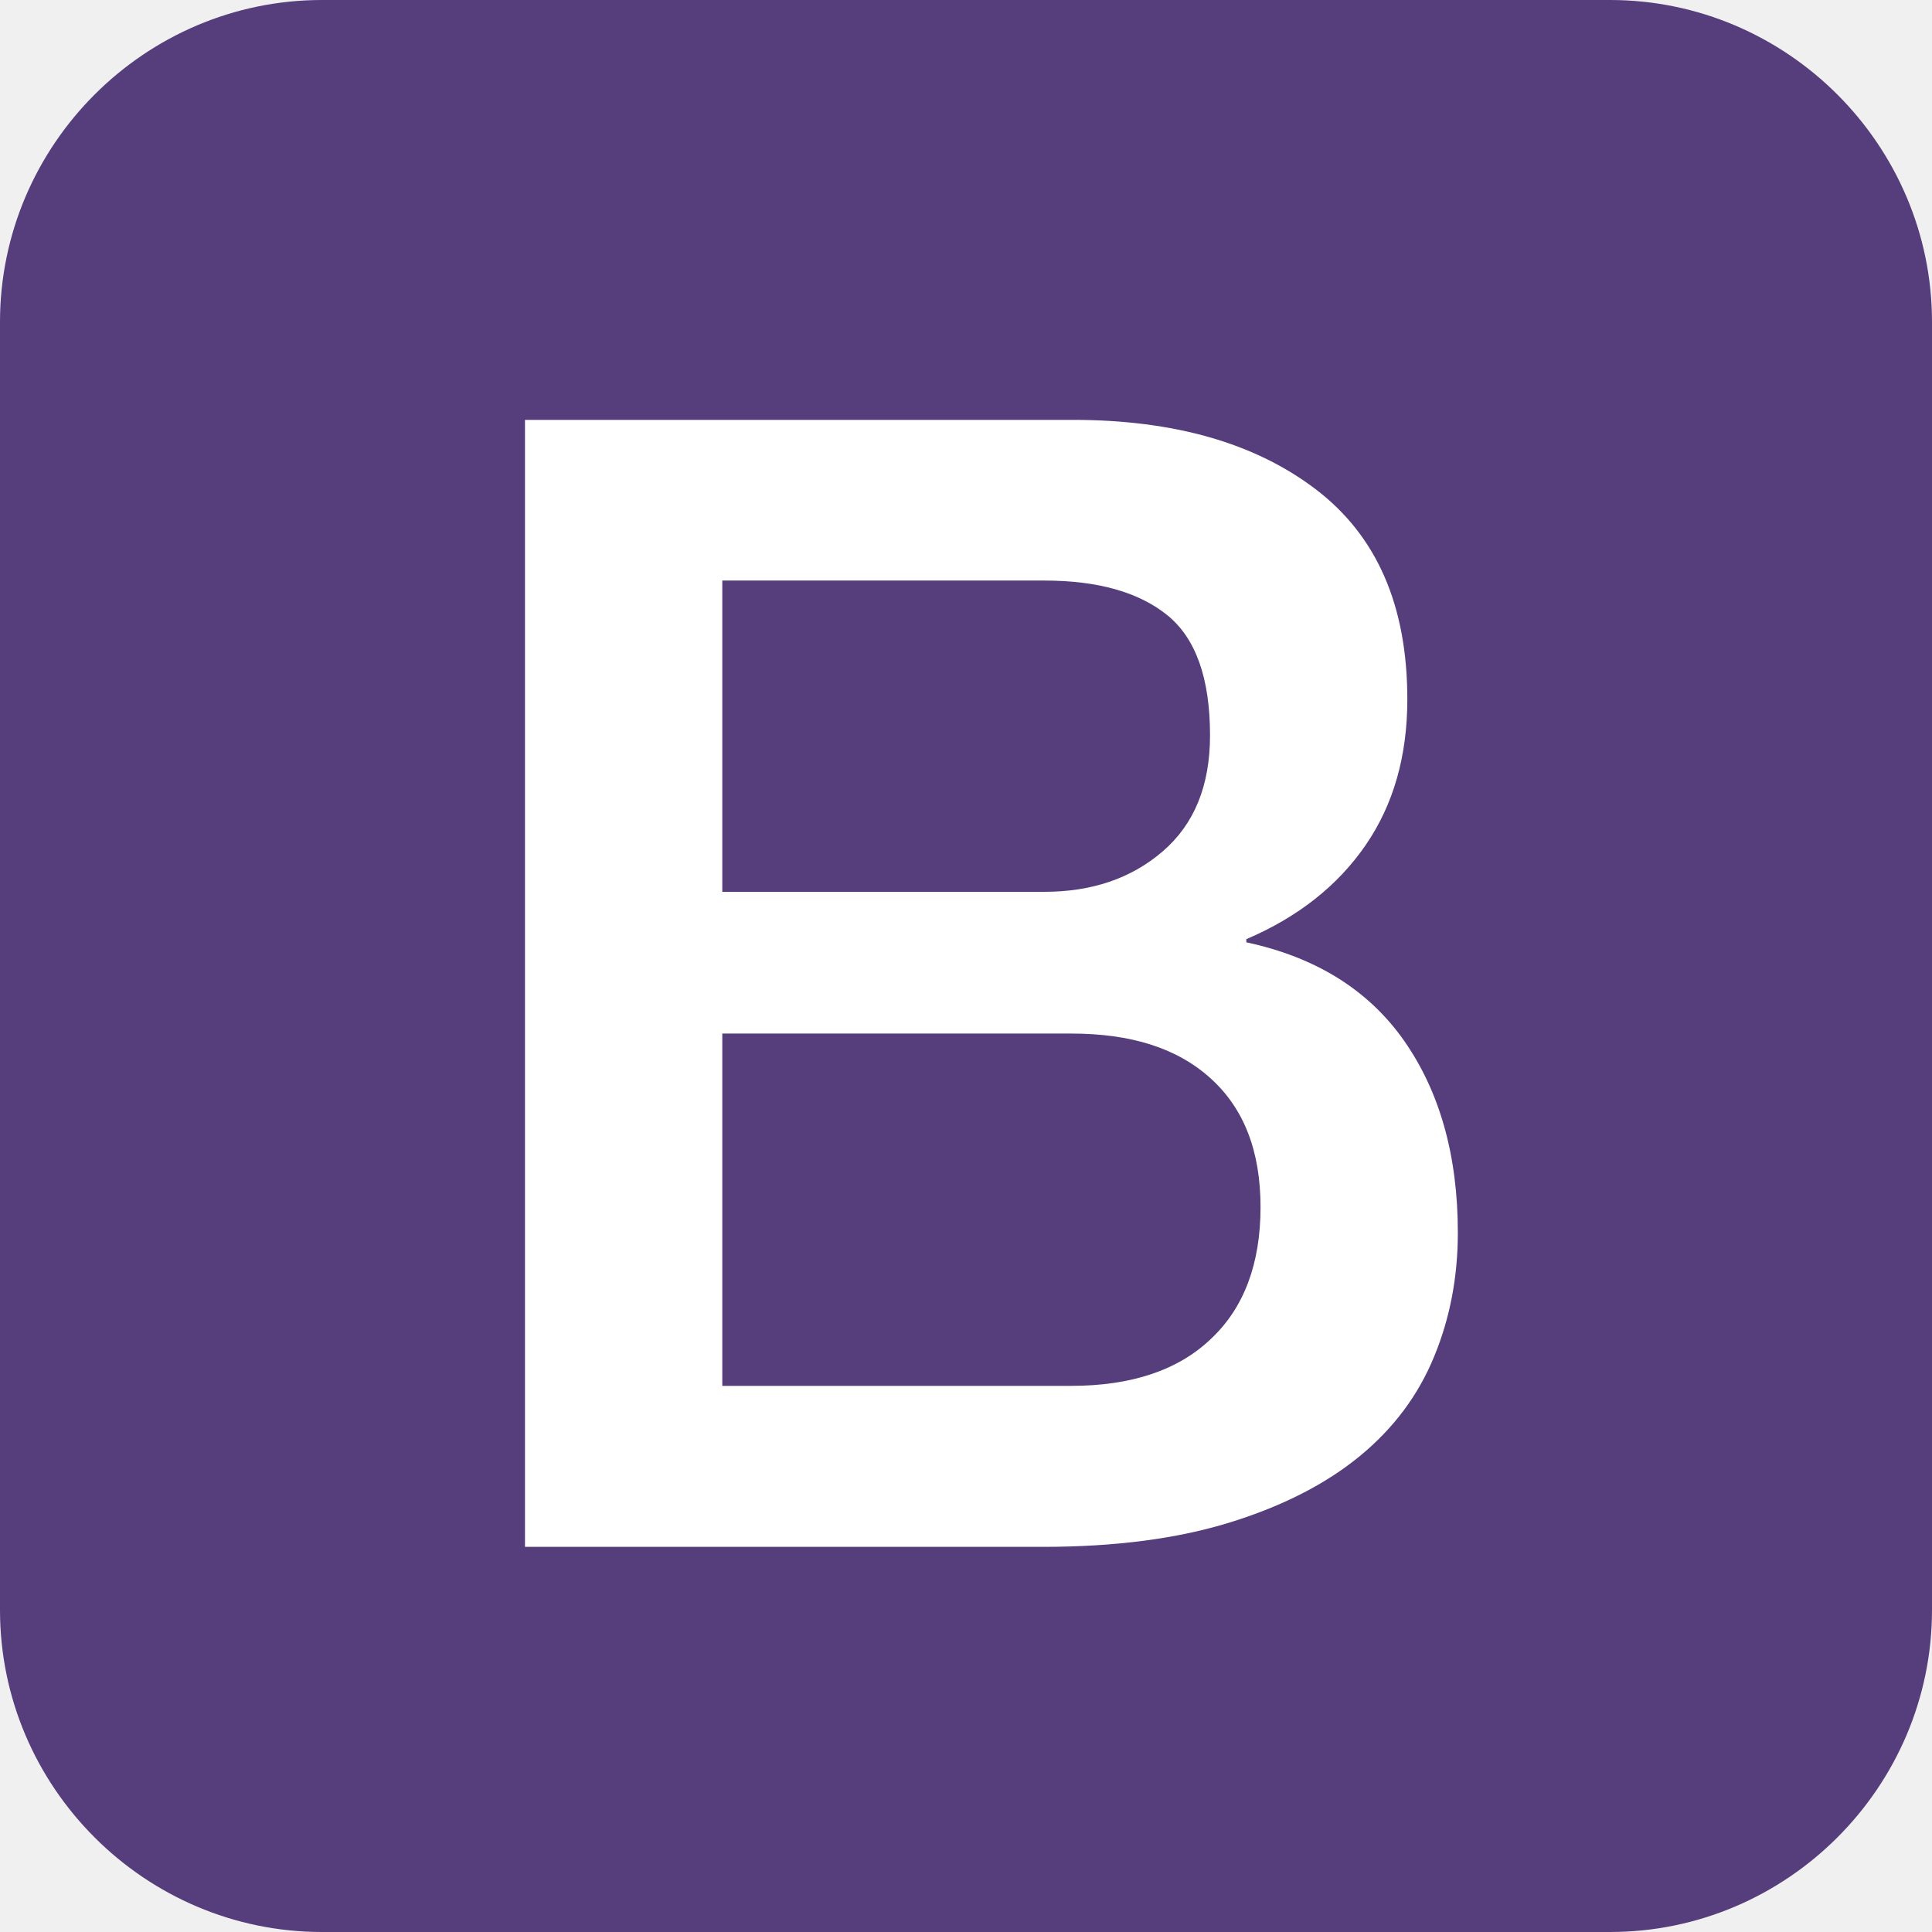
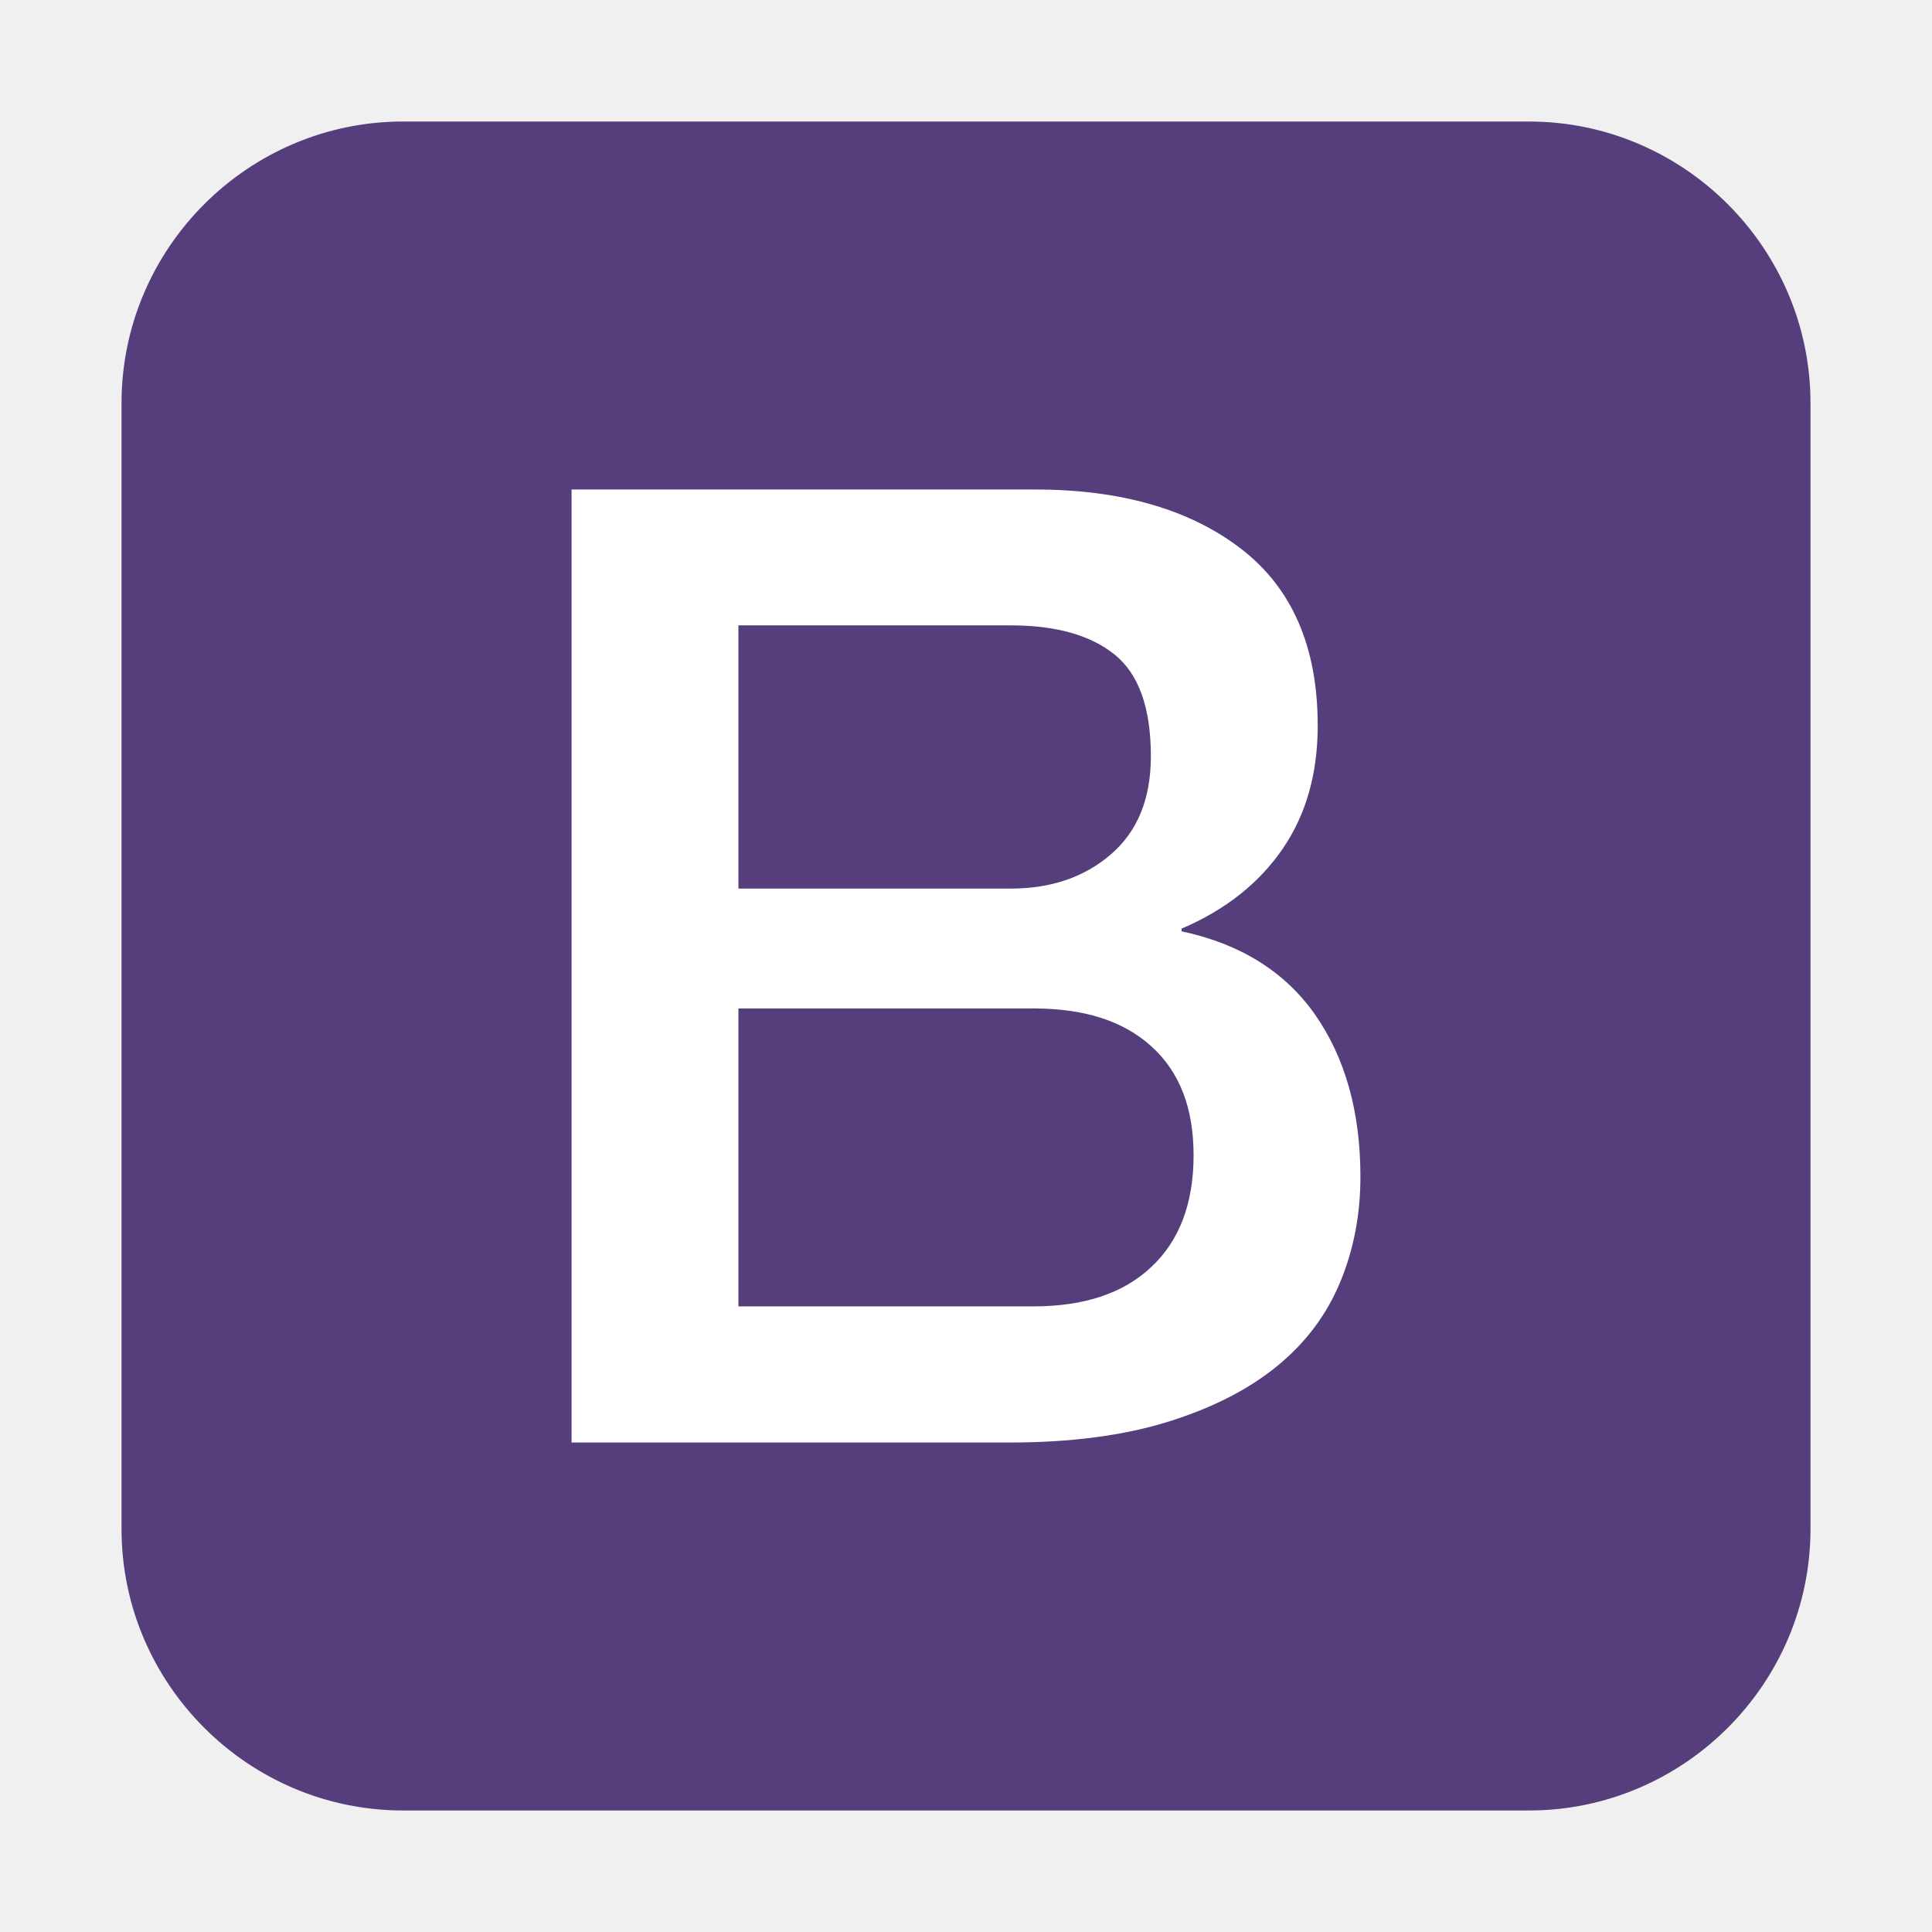
- <svg xmlns="http://www.w3.org/2000/svg" viewBox="0 0 612 612" focusable="false" role="img">
-   <path fill="#563D7C" d="M612 510c0 56.1-45.9 102-102 102H102C45.9 612 0 566.1 0 510V102C0 45.9 45.9 0 102 0h408c56.1 0 102 45.9 102 102v408z" />
-   <path fill="#FFF" d="M166.3 133h173.5c32 0 57.7 7.3 77 22s29 36.8 29 66.5c0 18-4.4 33.4-13.2 46.2-8.8 12.8-21.4 22.8-37.8 29.8v1c22 4.7 38.7 15.1 50 31.2 11.3 16.2 17 36.4 17 60.8 0 14-2.5 27.1-7.5 39.2-5 12.2-12.8 22.7-23.5 31.5s-24.3 15.8-41 21-36.5 7.8-59.5 7.8h-164V133zm62.5 149.5h102c15 0 27.5-4.2 37.5-12.8s15-20.8 15-36.8c0-18-4.5-30.7-13.5-38s-22-11-39-11h-102v98.6zm0 156.5h110.5c19 0 33.8-4.9 44.2-14.8 10.5-9.8 15.8-23.8 15.8-41.8 0-17.7-5.2-31.2-15.8-40.8s-25.2-14.2-44.2-14.2H228.8V439z" />
+ <svg xmlns="http://www.w3.org/2000/svg" width="512" height="512">
+   <g>
+     <rect fill="none" id="canvas_background" height="514" width="514" y="-1" x="-1" />
+   </g>
+   <g>
+     <path stroke="null" id="svg_1" d="m479.795,405.196c0,41.029 -33.569,74.598 -74.598,74.598l-298.393,0c-41.029,0 -74.598,-33.569 -74.598,-74.598l0,-298.393c0,-41.029 33.569,-74.598 74.598,-74.598l298.393,0c41.029,0 74.598,33.569 74.598,74.598l0,298.393z" fill="#563D7C" />
+     <path stroke="null" id="svg_2" d="m151.471,129.717l122.746,0c22.639,0 40.821,5.165 54.475,15.564s20.517,26.035 20.517,47.047c0,12.734 -3.113,23.629 -9.339,32.685c-6.226,9.056 -15.14,16.13 -26.742,21.083l0,0.707c15.564,3.325 27.379,10.683 35.373,22.073c7.994,11.461 12.027,25.752 12.027,43.014c0,9.905 -1.769,19.172 -5.306,27.733c-3.537,8.631 -9.056,16.06 -16.626,22.285s-17.192,11.178 -29.006,14.857s-25.823,5.518 -42.094,5.518l-116.025,0l0,-252.567zm44.217,105.767l72.162,0c10.612,0 19.455,-2.971 26.53,-9.056s10.612,-14.715 10.612,-26.035c0,-12.734 -3.184,-21.719 -9.551,-26.884s-15.564,-7.782 -27.591,-7.782l-72.162,0l0,69.757zm0,110.719l78.175,0c13.442,0 23.912,-3.467 31.27,-10.471c7.428,-6.933 11.178,-16.838 11.178,-29.572c0,-12.522 -3.679,-22.073 -11.178,-28.865s-17.828,-10.046 -31.27,-10.046l-78.175,0l0,78.954z" fill="#FFF" />
+   </g>
</svg>
